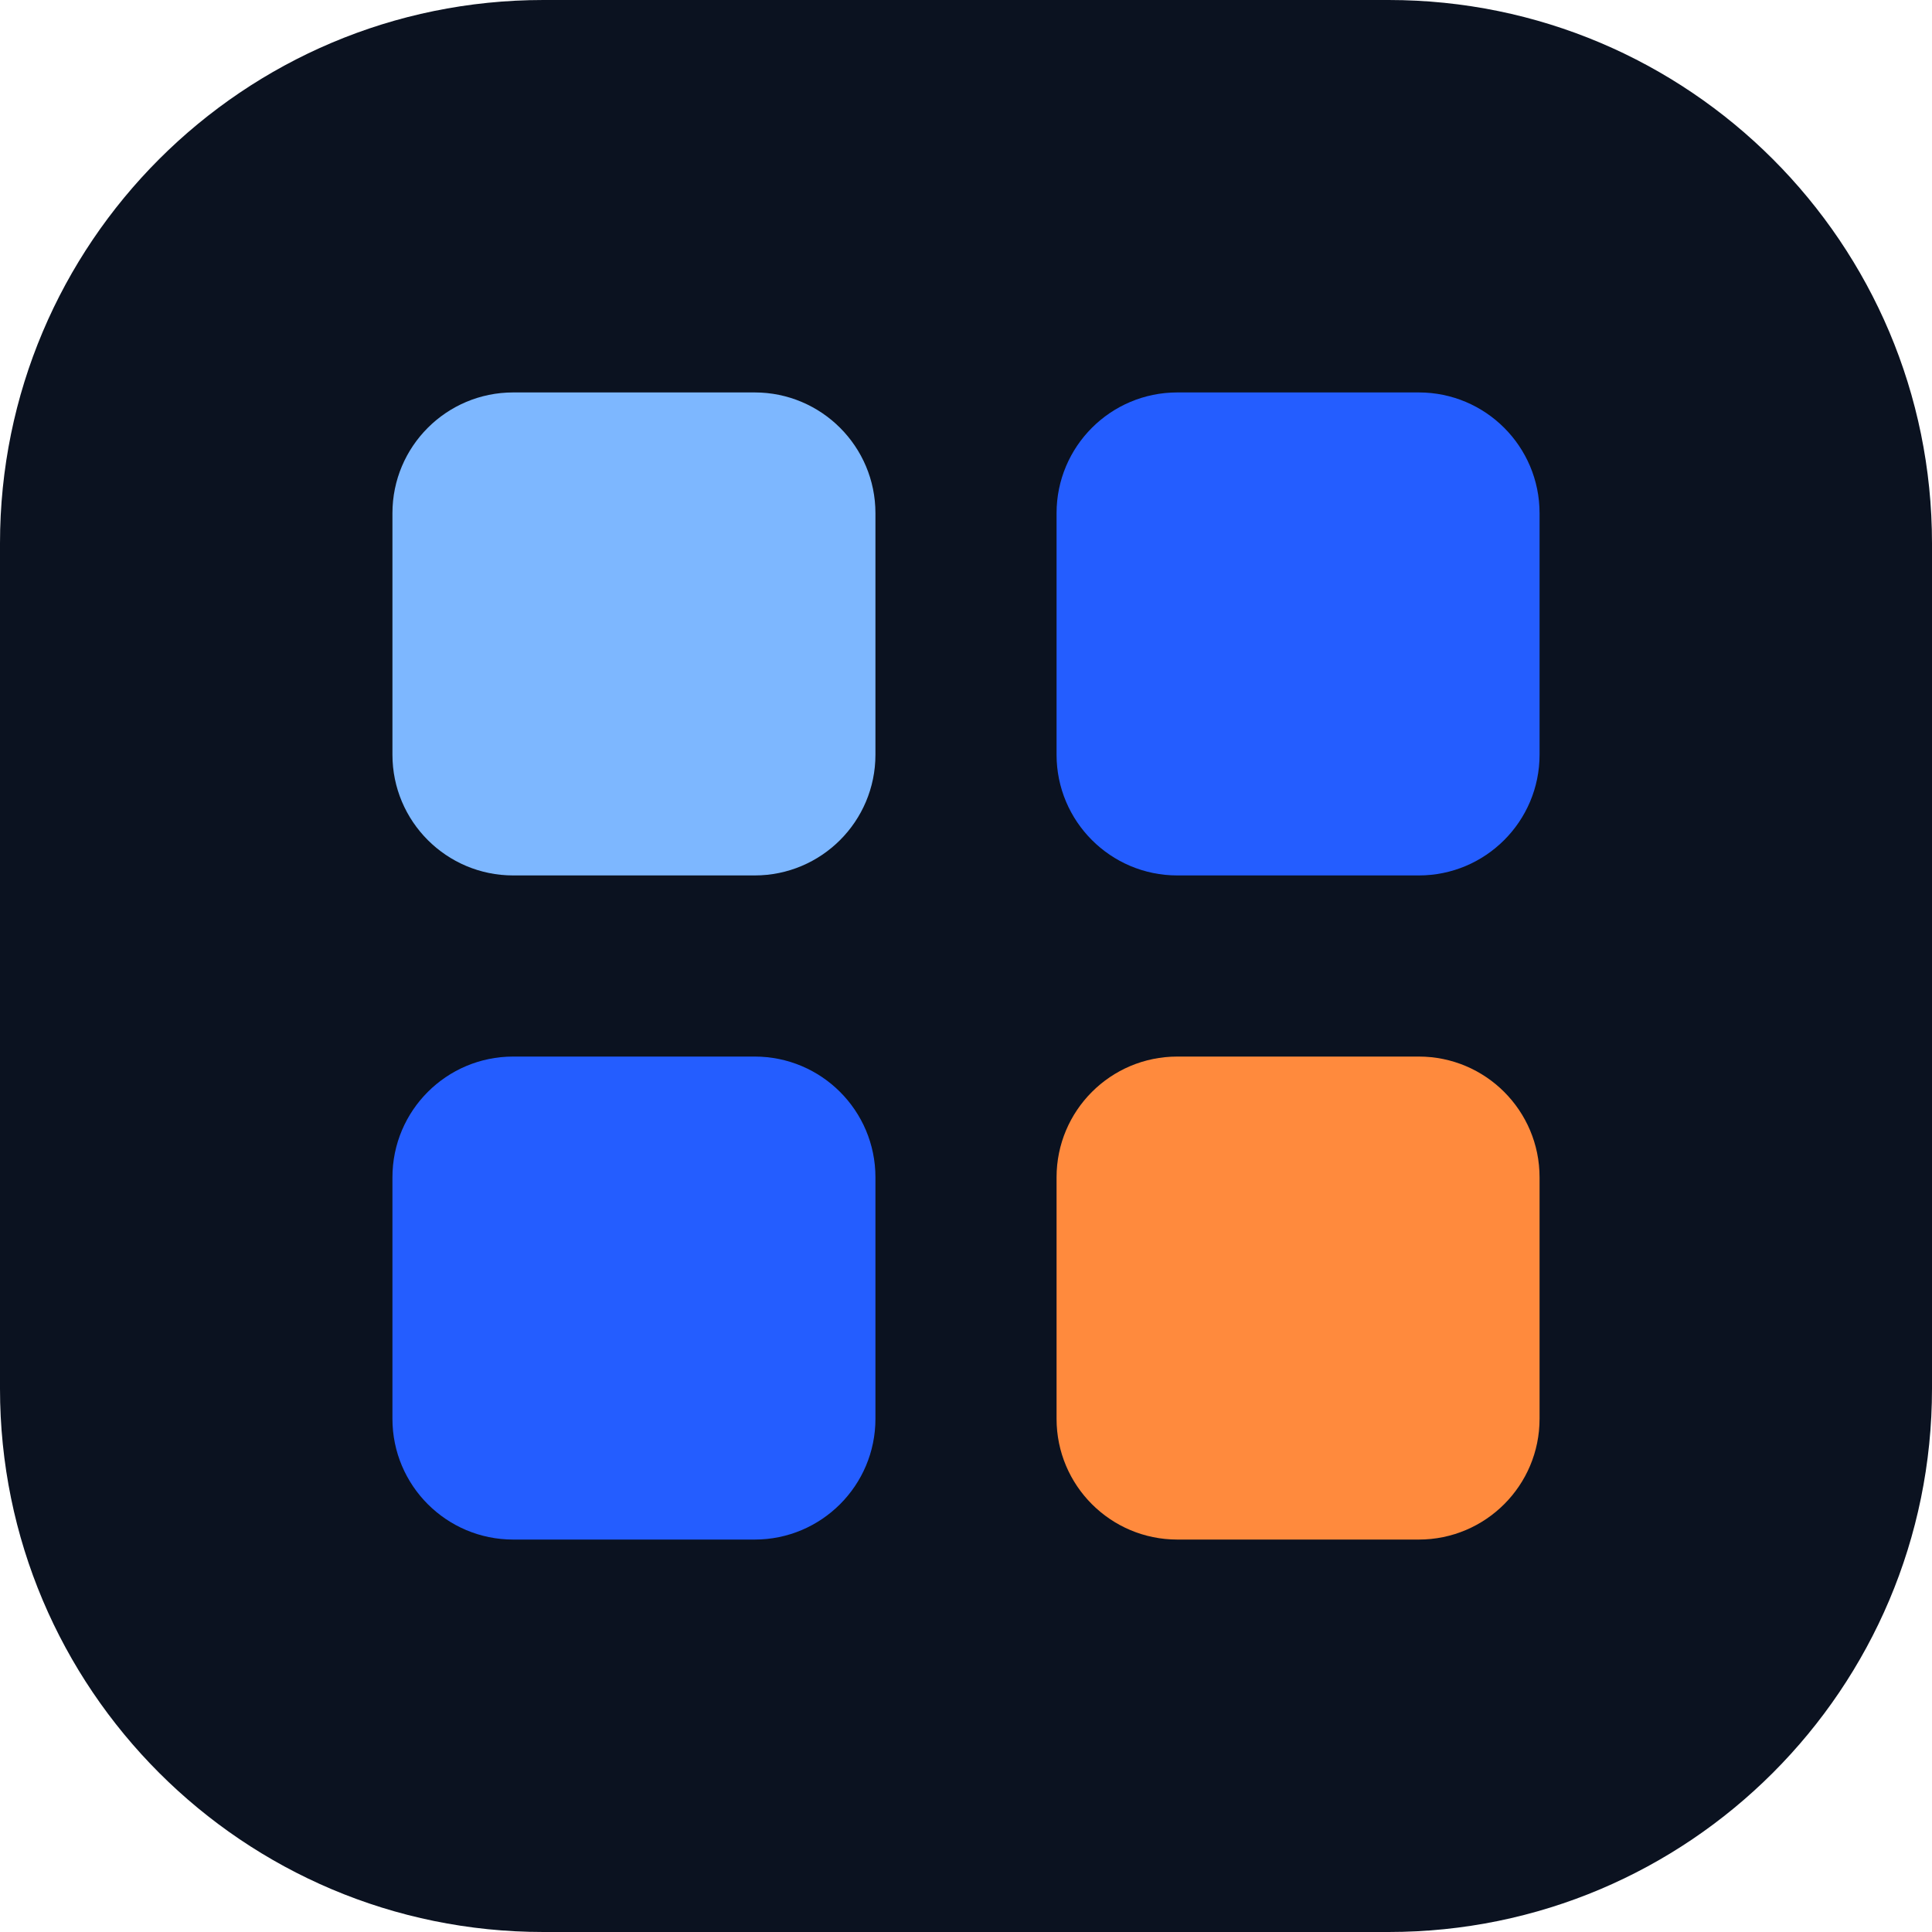
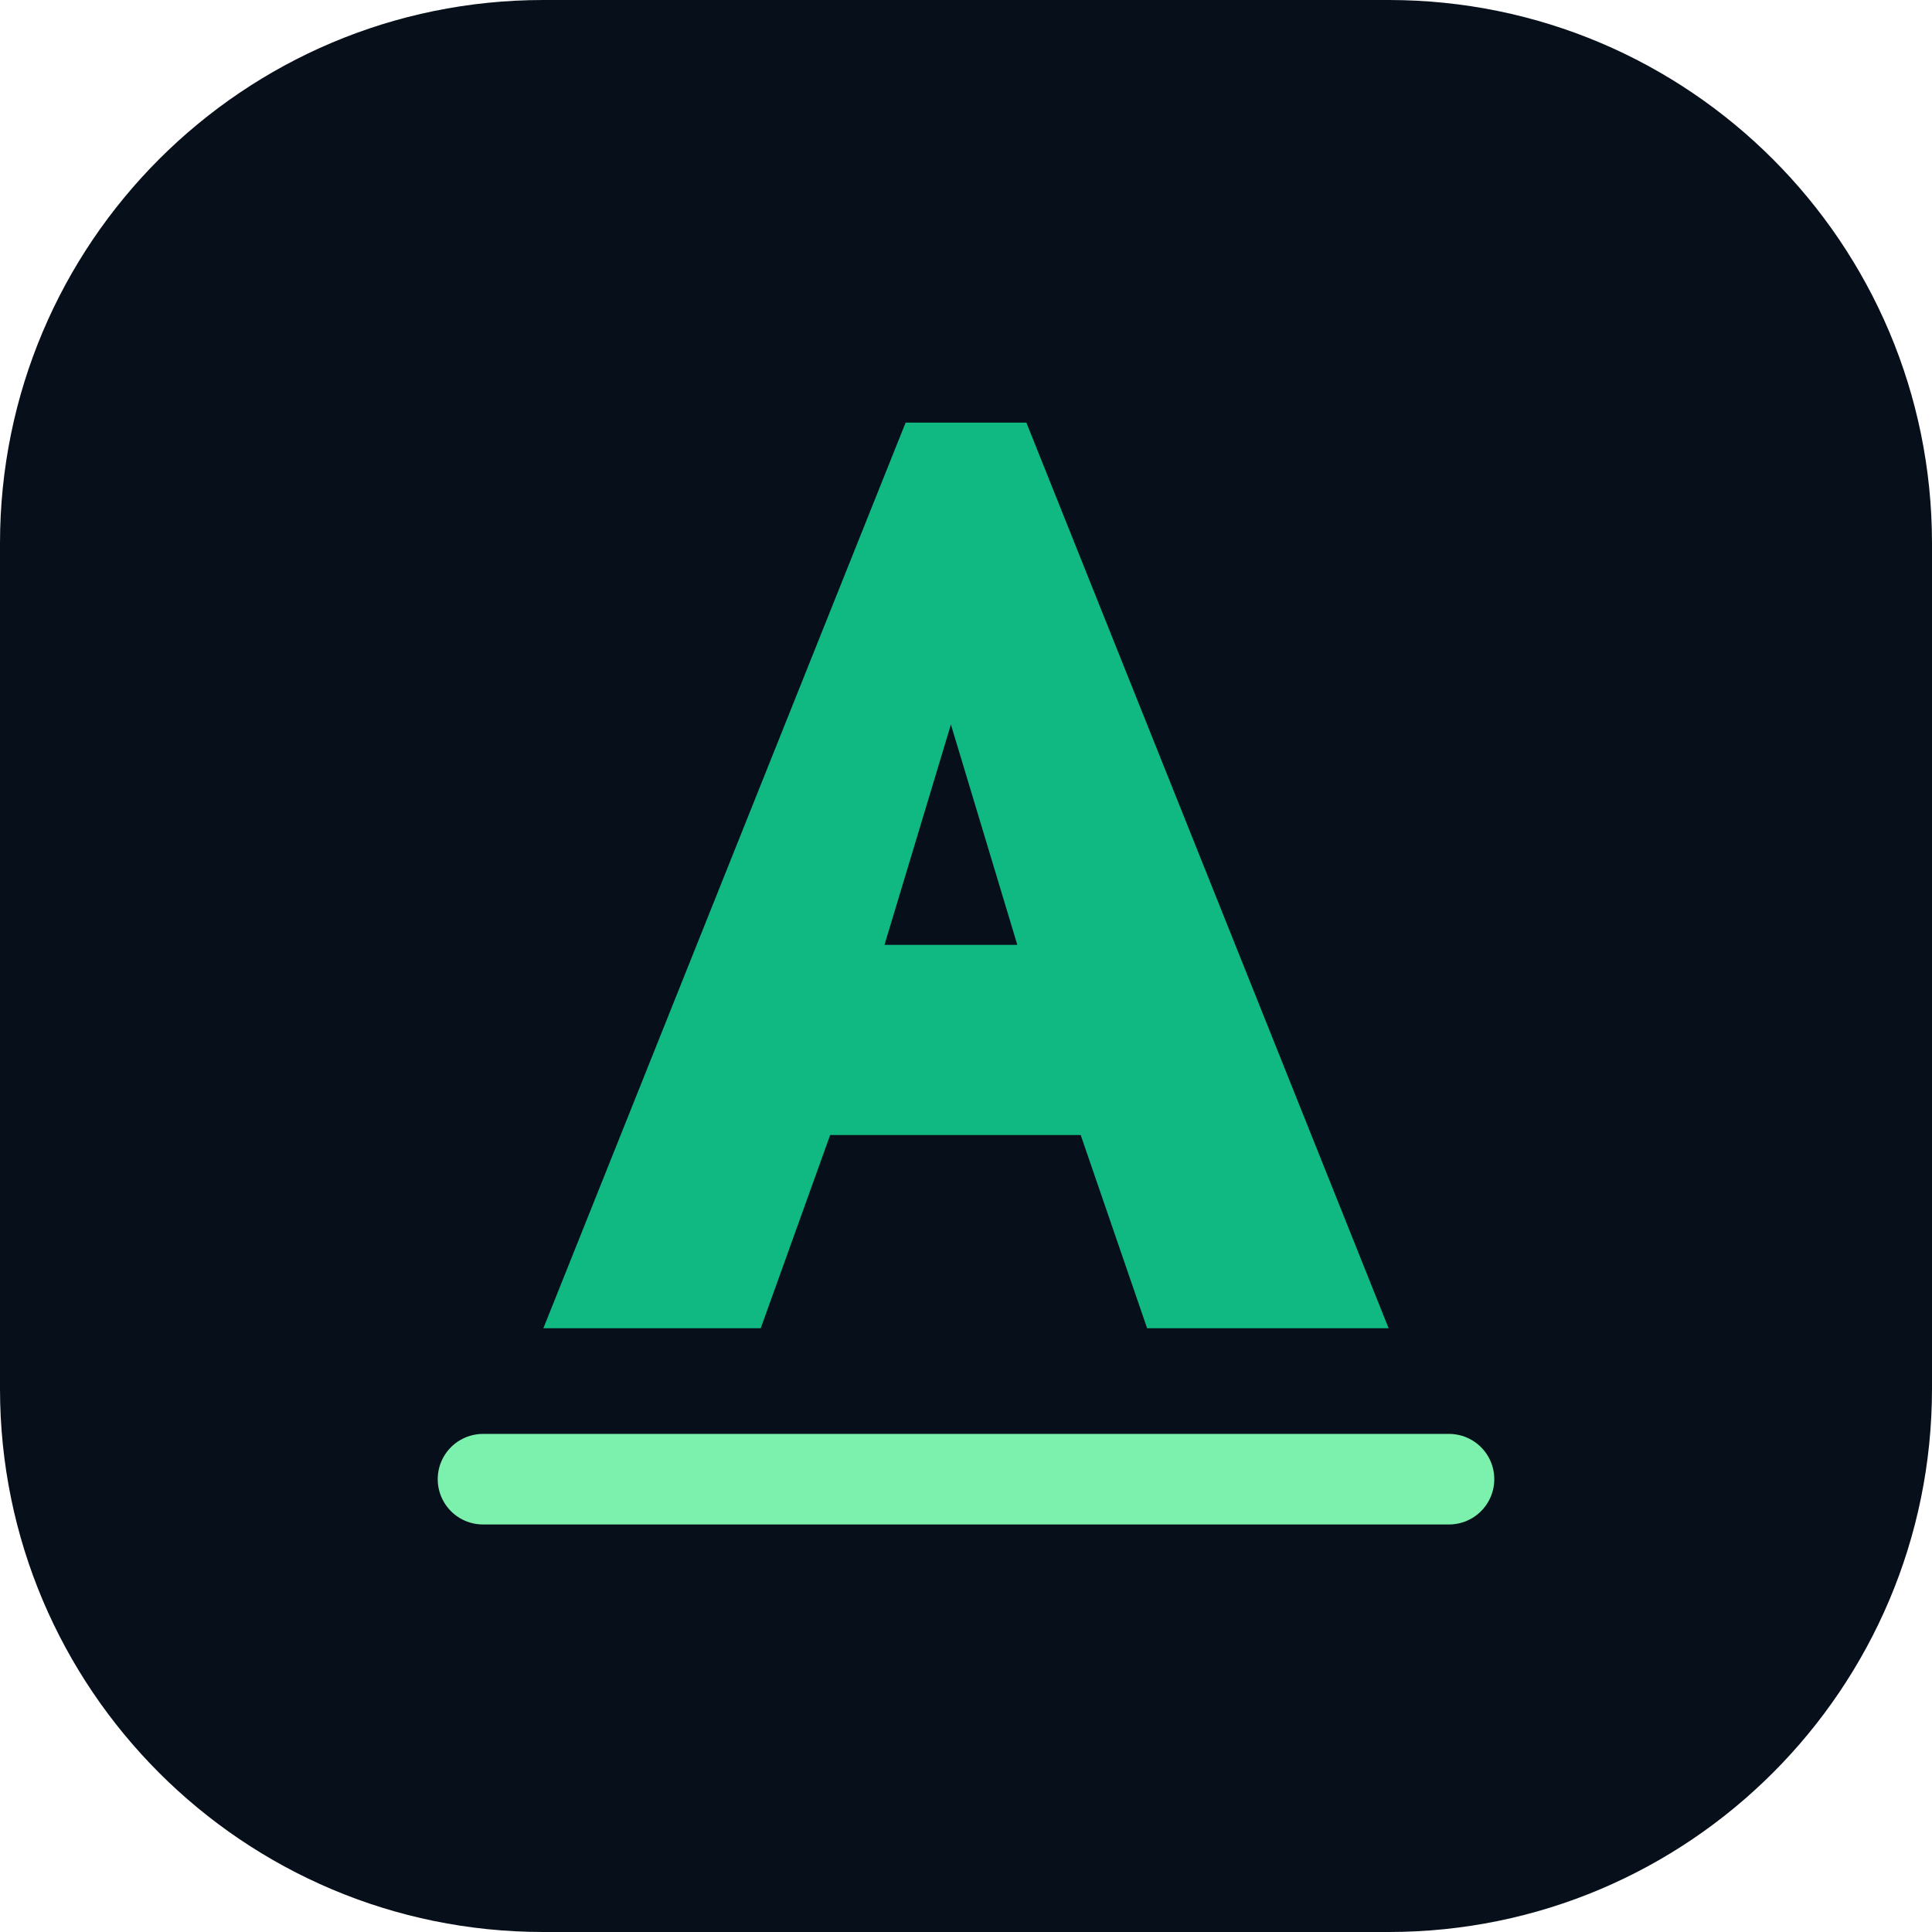
<svg xmlns="http://www.w3.org/2000/svg" viewBox="0 0 64 64">
-   <rect width="64" height="64" rx="18" fill="#0b1220" />
-   <rect x="13" y="13" width="16" height="16" rx="4" fill="#7db7ff" />
-   <rect x="35" y="13" width="16" height="16" rx="4" fill="#245dff" />
-   <rect x="13" y="35" width="16" height="16" rx="4" fill="#245dff" />
-   <rect x="35" y="35" width="16" height="16" rx="4" fill="#ff8a3d" />
+   <rect width="64" height="64" rx="18" fill="#07101a" />
+   <path d="M18 44L30 14h4l12 30h-8l-2.2-6.4H27.5L25.2 44h-7.2z" fill="#10b981" />
+   <path d="M29.3 31.3h4.4L31.5 24l-2.2 7.3z" fill="#07101a" />
+   <path d="M16 49h32" stroke="#7cf0ad" stroke-width="3" stroke-linecap="round" />
</svg>
